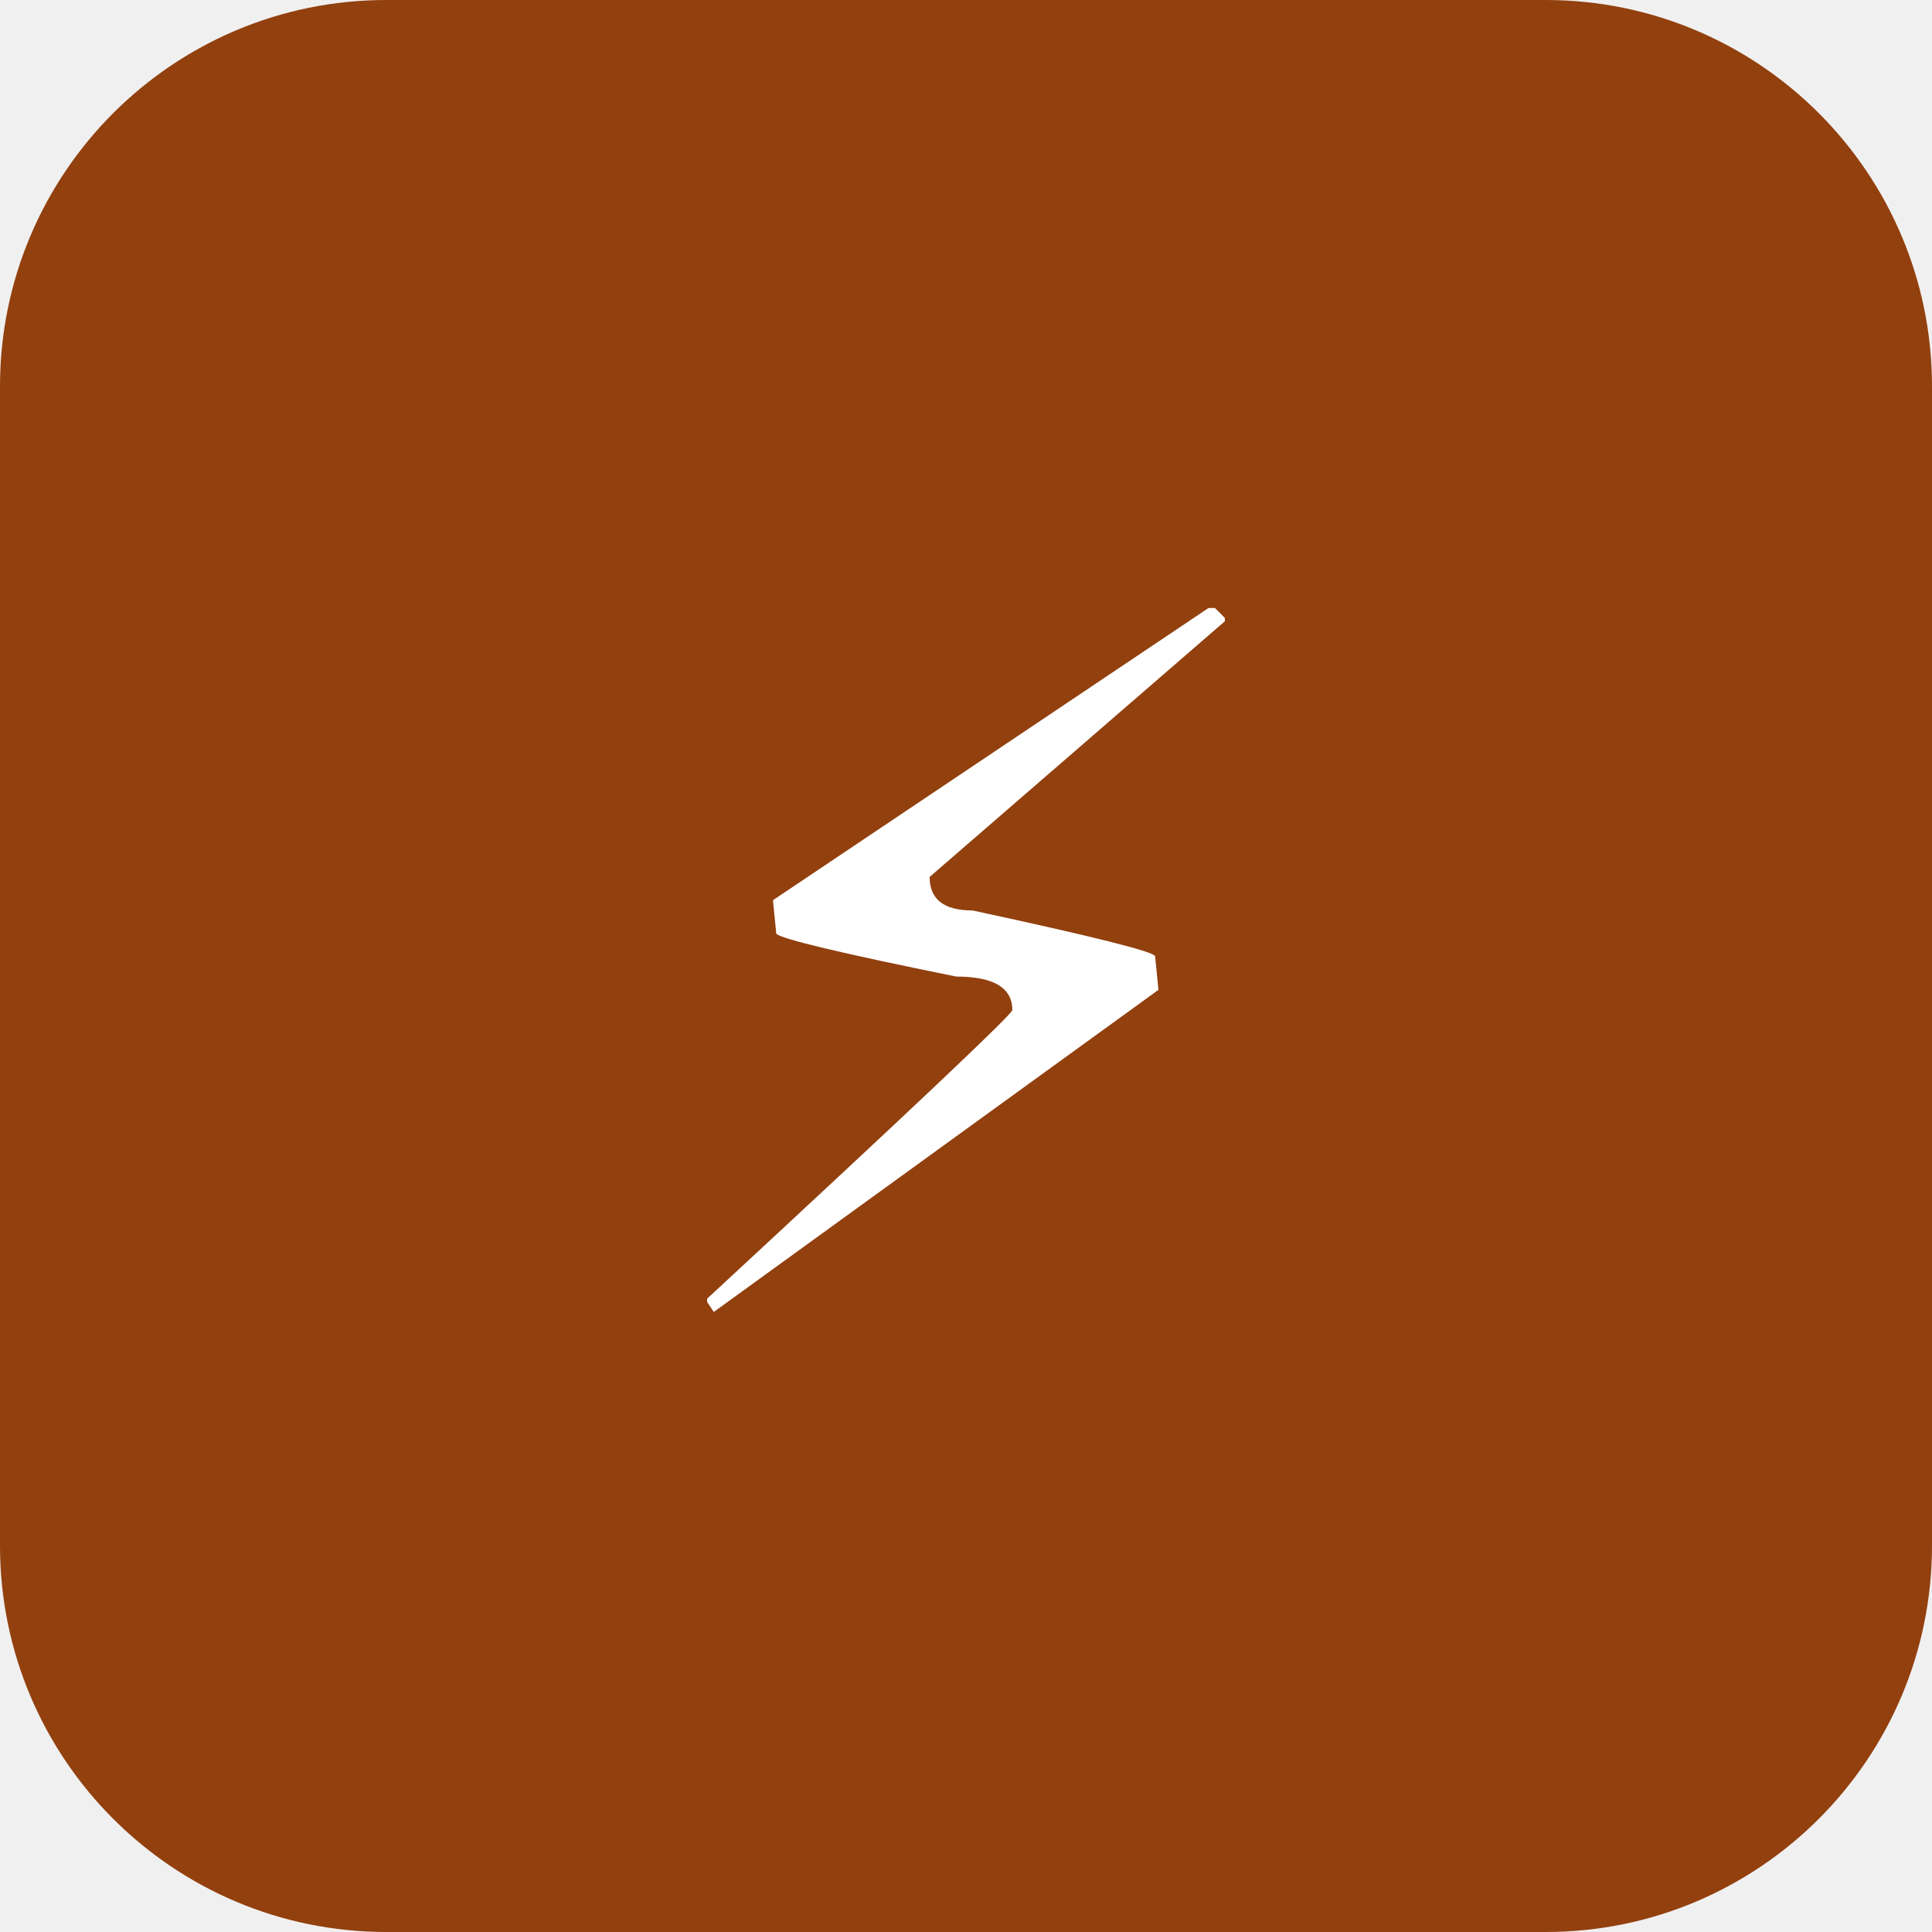
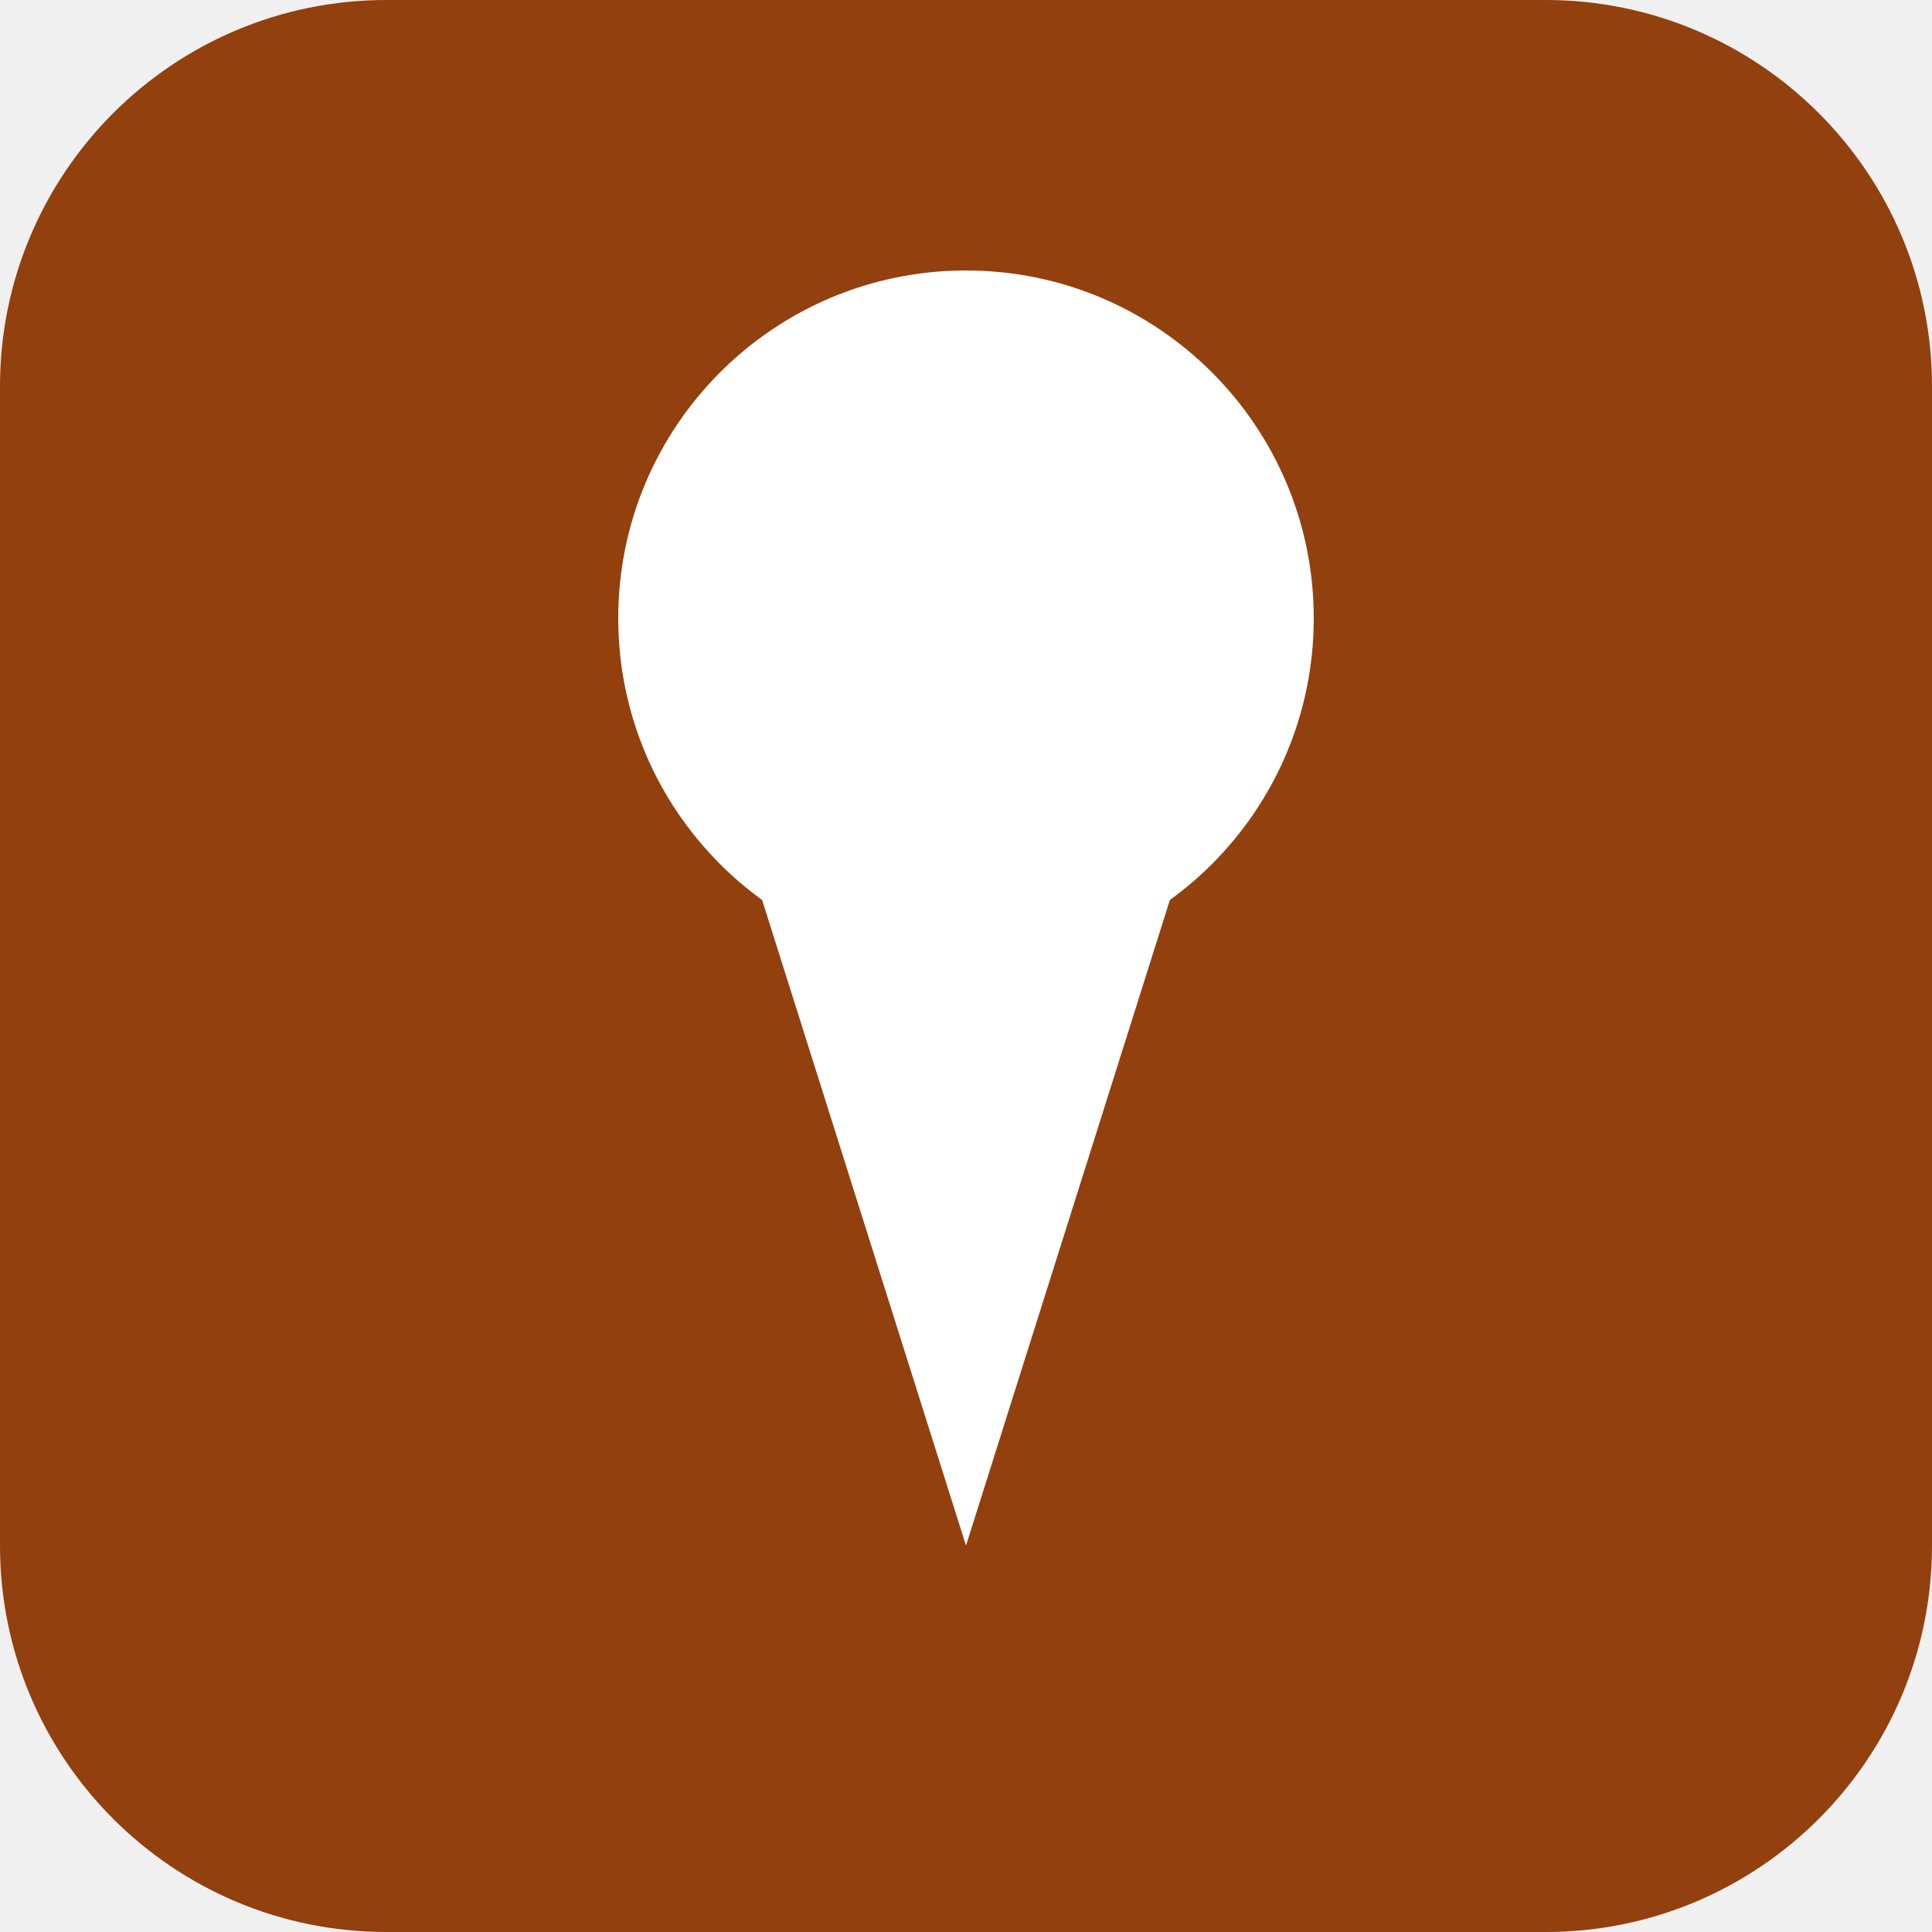
<svg xmlns="http://www.w3.org/2000/svg" viewBox="0 0 100 100">
  <rect width="100" height="100" fill="#92400e" rx="20" />
-   <text x="50" y="68" font-size="50" text-anchor="middle" fill="white">⚡</text>
+   <g fill="white">
+     <circle cx="50" cy="32" r="18" />
+     <path d="M38 42 L50 80 L62 42 Z" />
+   </g>
</svg>
